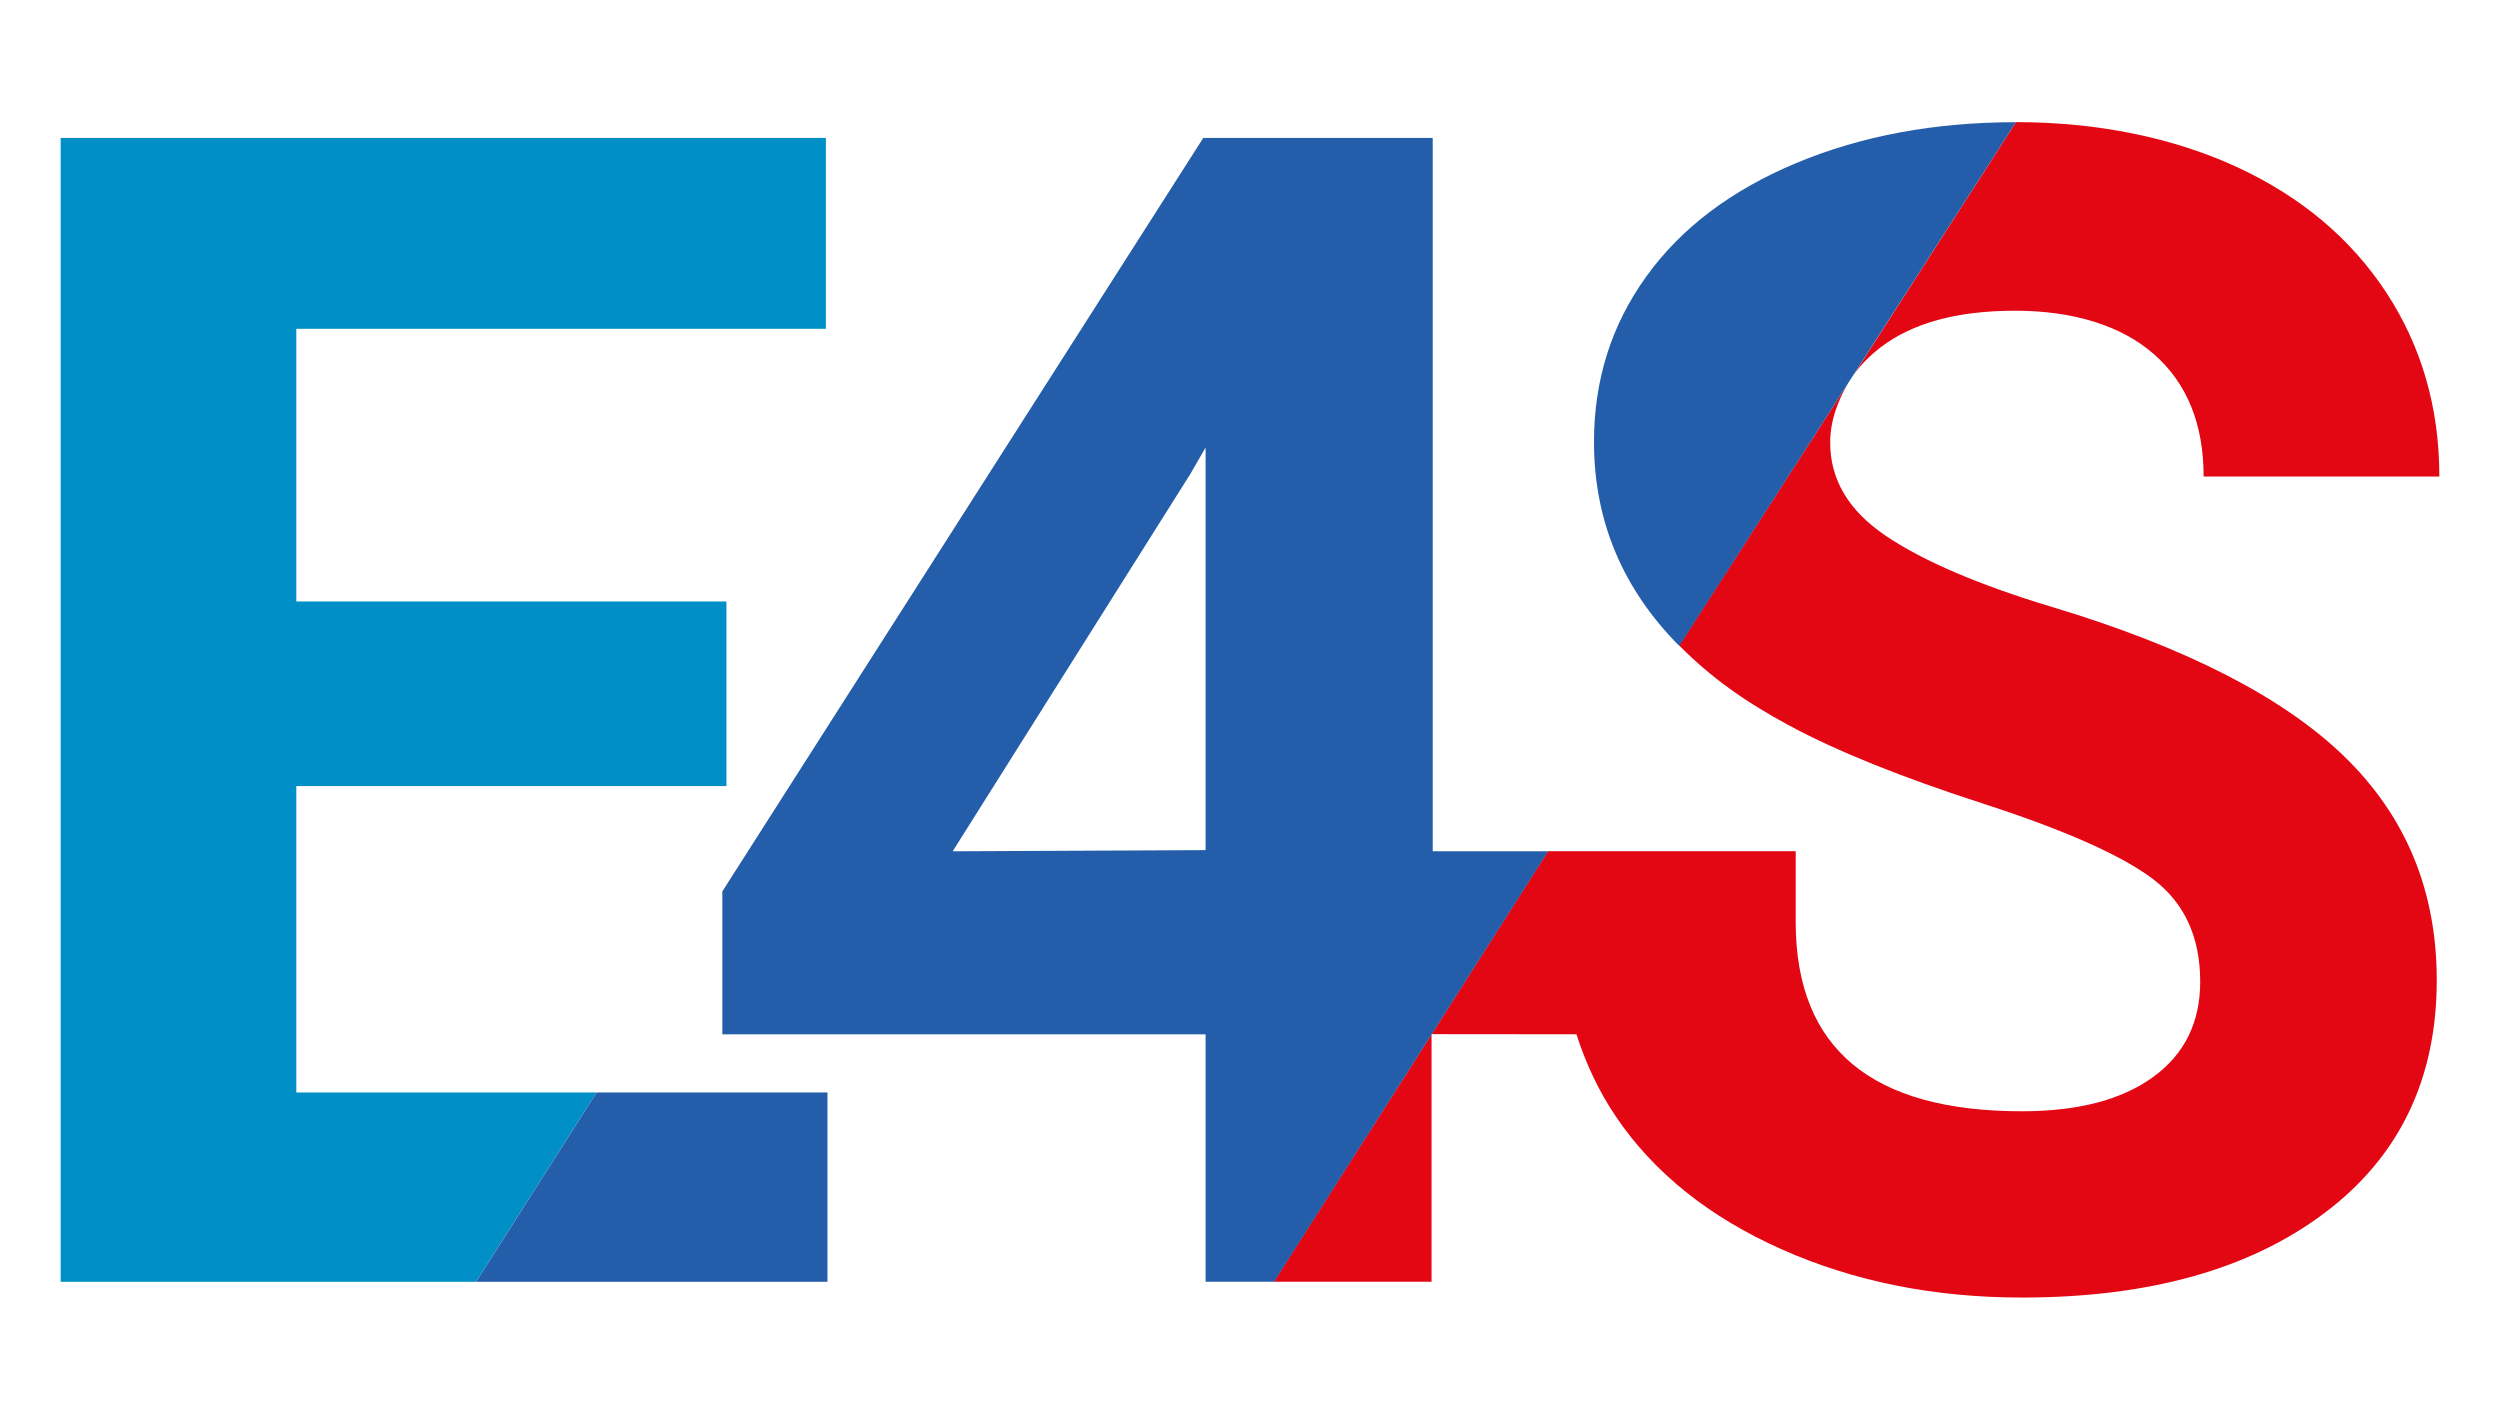
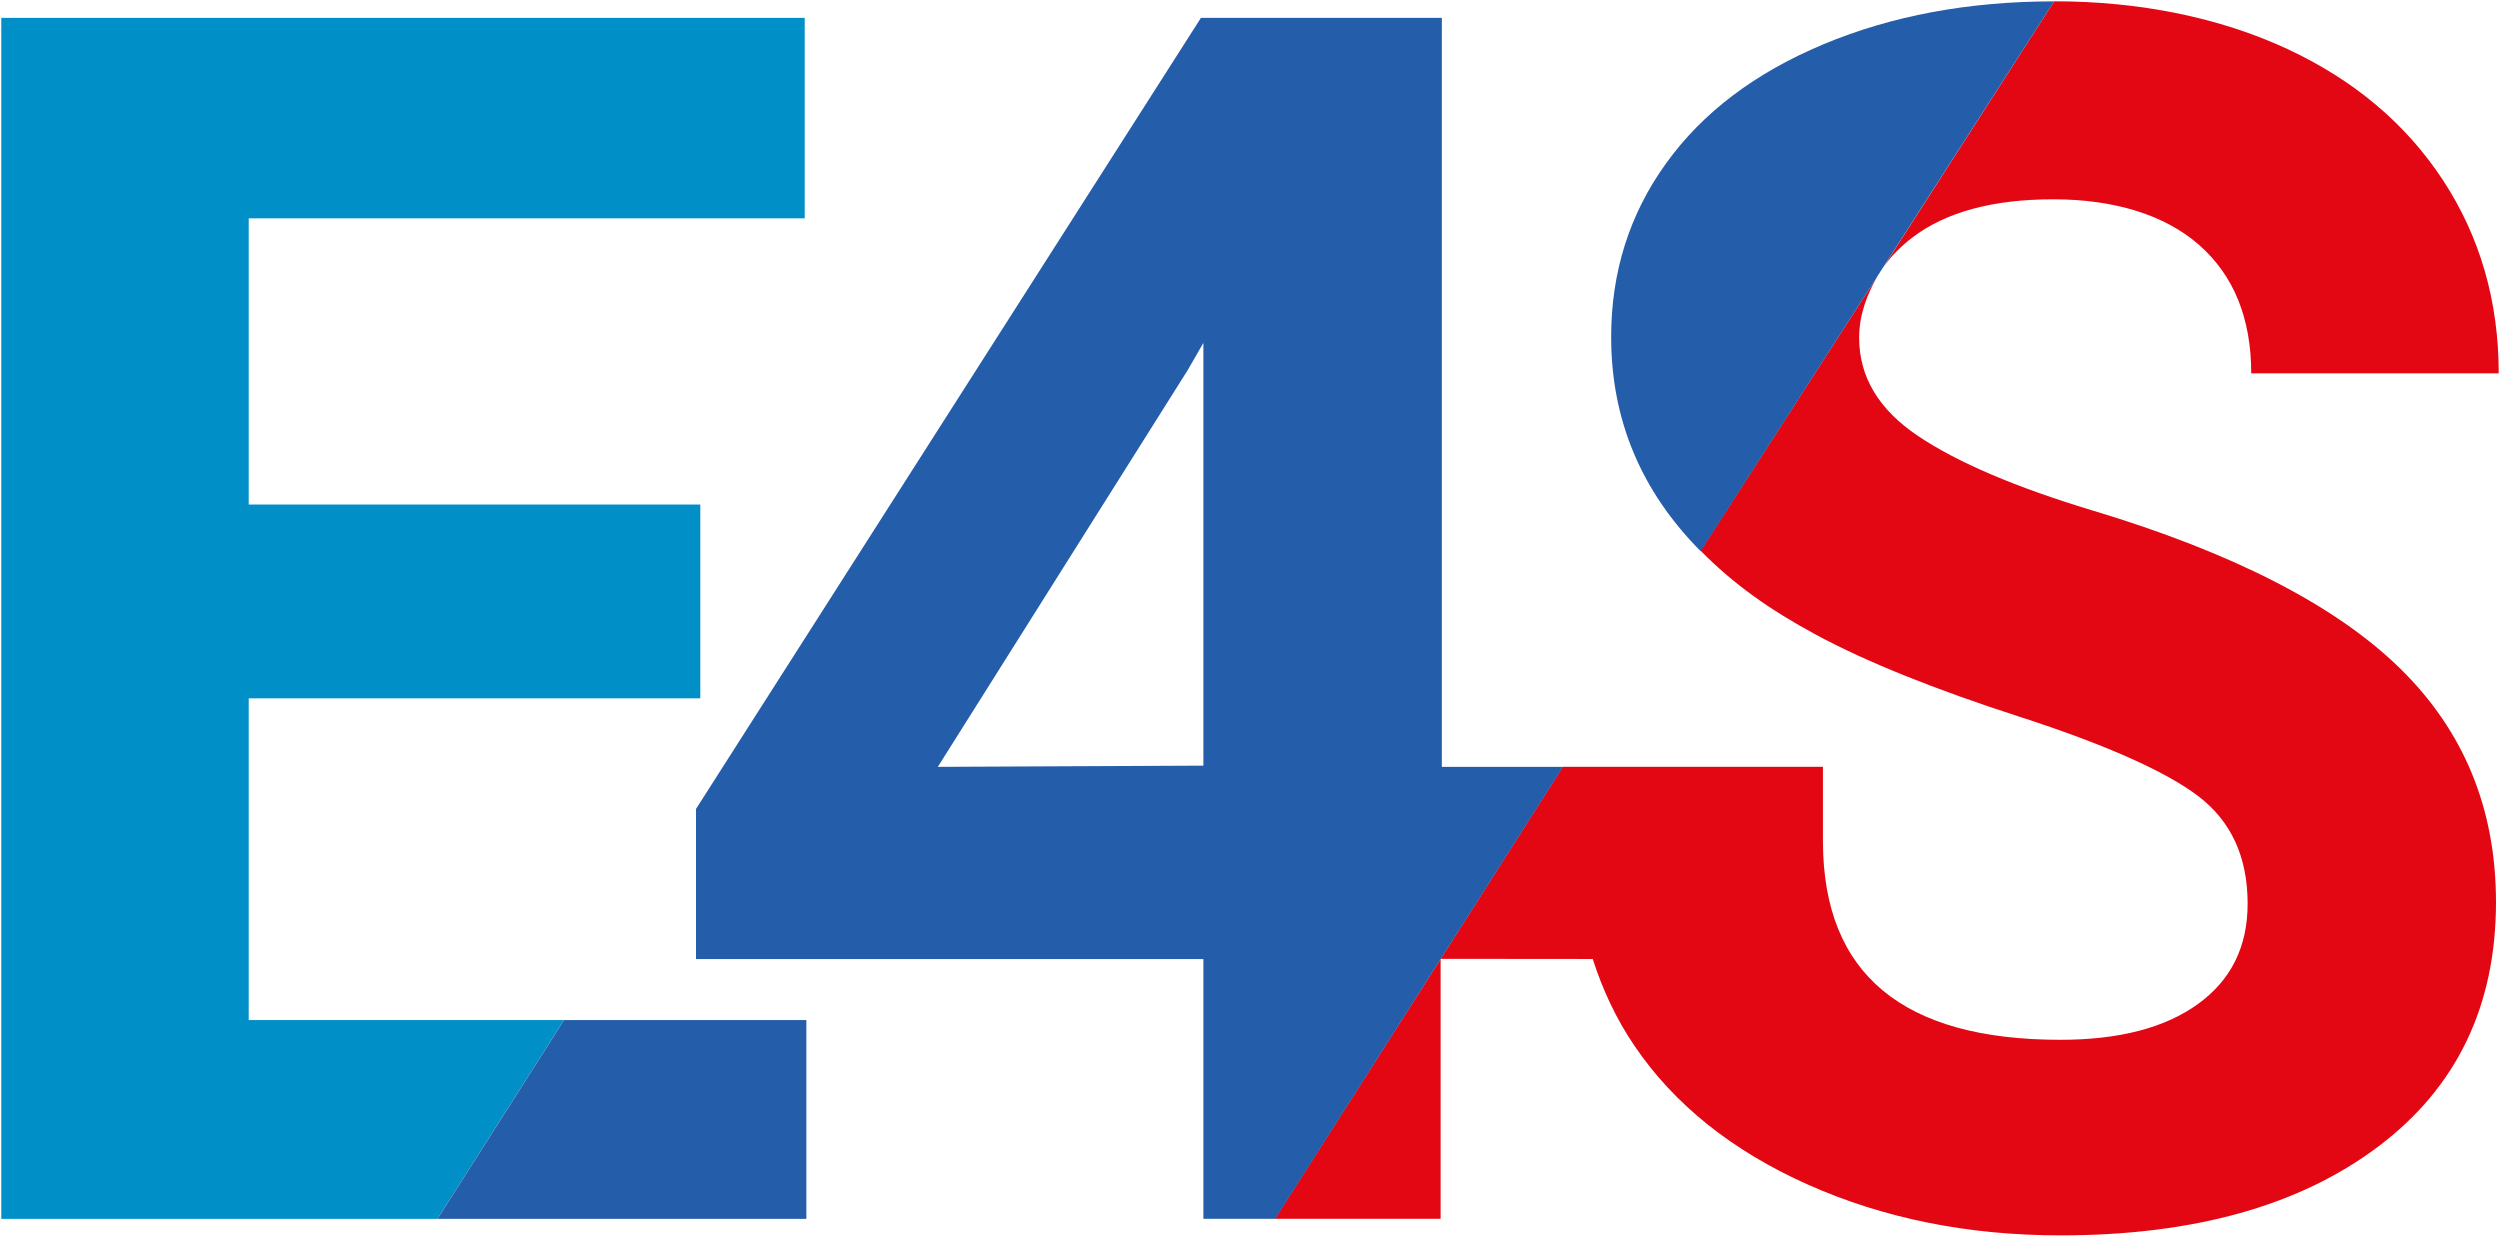
- <svg xmlns="http://www.w3.org/2000/svg" id="Calque_1" viewBox="0 0 366 207.85">
+ <svg xmlns="http://www.w3.org/2000/svg" id="Calque_1" viewBox="8.7 17.7 348.6 172.4">
  <defs>
    <style>.cls-1{fill:#008fc6;}.cls-2{fill:#e30613;}.cls-3{fill:#245da9;}</style>
  </defs>
  <path class="cls-1" d="M69.7,187.66H8.88V20.19H120.91v27.95H43.38v39.91h62.97v27.03H43.38v44.86h43.96l-17.65,27.72Z" />
  <g>
    <polygon class="cls-2" points="186.47 187.65 209.58 187.65 209.58 151.41 186.47 187.65" />
    <path class="cls-2" d="M271.32,54.95c1.06-1.5,2.4-2.87,4.01-4.11,4.68-3.57,11.23-5.35,19.67-5.35s15.53,2.13,20.36,6.38c4.83,4.26,7.25,10.22,7.25,17.89h34.51c0-10.05-2.59-19.02-7.76-26.92-5.18-7.9-12.45-14.01-21.8-18.35-9.36-4.33-20.47-6.61-32.43-6.61l-23.8,37.06Z" />
    <path class="cls-2" d="M245.9,94.56c4.52,4.56,9.42,8.08,16.05,11.66,6.98,3.76,16.45,7.58,28.41,11.44,11.96,3.88,20.24,7.56,24.85,11.04,4.6,3.5,6.9,8.5,6.9,15.01,0,5.98-2.3,10.64-6.9,13.97-4.6,3.34-11,5.01-19.21,5.01-21.99,0-33.01-9.17-33.11-27.49v-10.58h-36.27s-17.04,26.78-17.04,26.78l21.21,.02c1.38,4.29,3.26,8.33,5.8,12.08,5.56,8.21,13.63,14.66,24.22,19.39,10.58,4.71,22.31,7.07,35.2,7.07,18.56,0,33.32-4.12,44.28-12.36,10.97-8.24,16.45-19.62,16.45-34.11,0-13.04-4.49-23.93-13.46-32.67-8.97-8.74-23.27-16.07-42.9-21.97-10.66-3.22-18.73-6.67-24.22-10.35-5.48-3.68-8.22-8.24-8.22-13.69,0-3.27,1.12-6.1,2.59-8.65l-24.7,38.32,.08,.08Z" />
  </g>
  <g>
    <path class="cls-3" d="M87.34,159.94h33.8v27.72h-51.44l17.65-27.72Z" />
    <path class="cls-3" d="M295.12,17.89c-11.89,0-22.6,1.99-32.15,5.98-9.54,3.99-16.87,9.53-21.96,16.62-5.11,7.09-7.65,15.16-7.65,24.21,0,11.51,4.16,21.47,12.48,29.86l49.29-76.68Z" />
    <polygon class="cls-3" points="176.5 151.43 176.5 124.46 139.47 124.63 174.32 69.3 176.5 65.51 176.5 124.63 176.5 187.65 186.52 187.65 226.65 124.63 209.75 124.63 209.75 20.19 176.16 20.19 105.75 130.5 105.75 151.43 176.5 151.43" />
  </g>
</svg>
